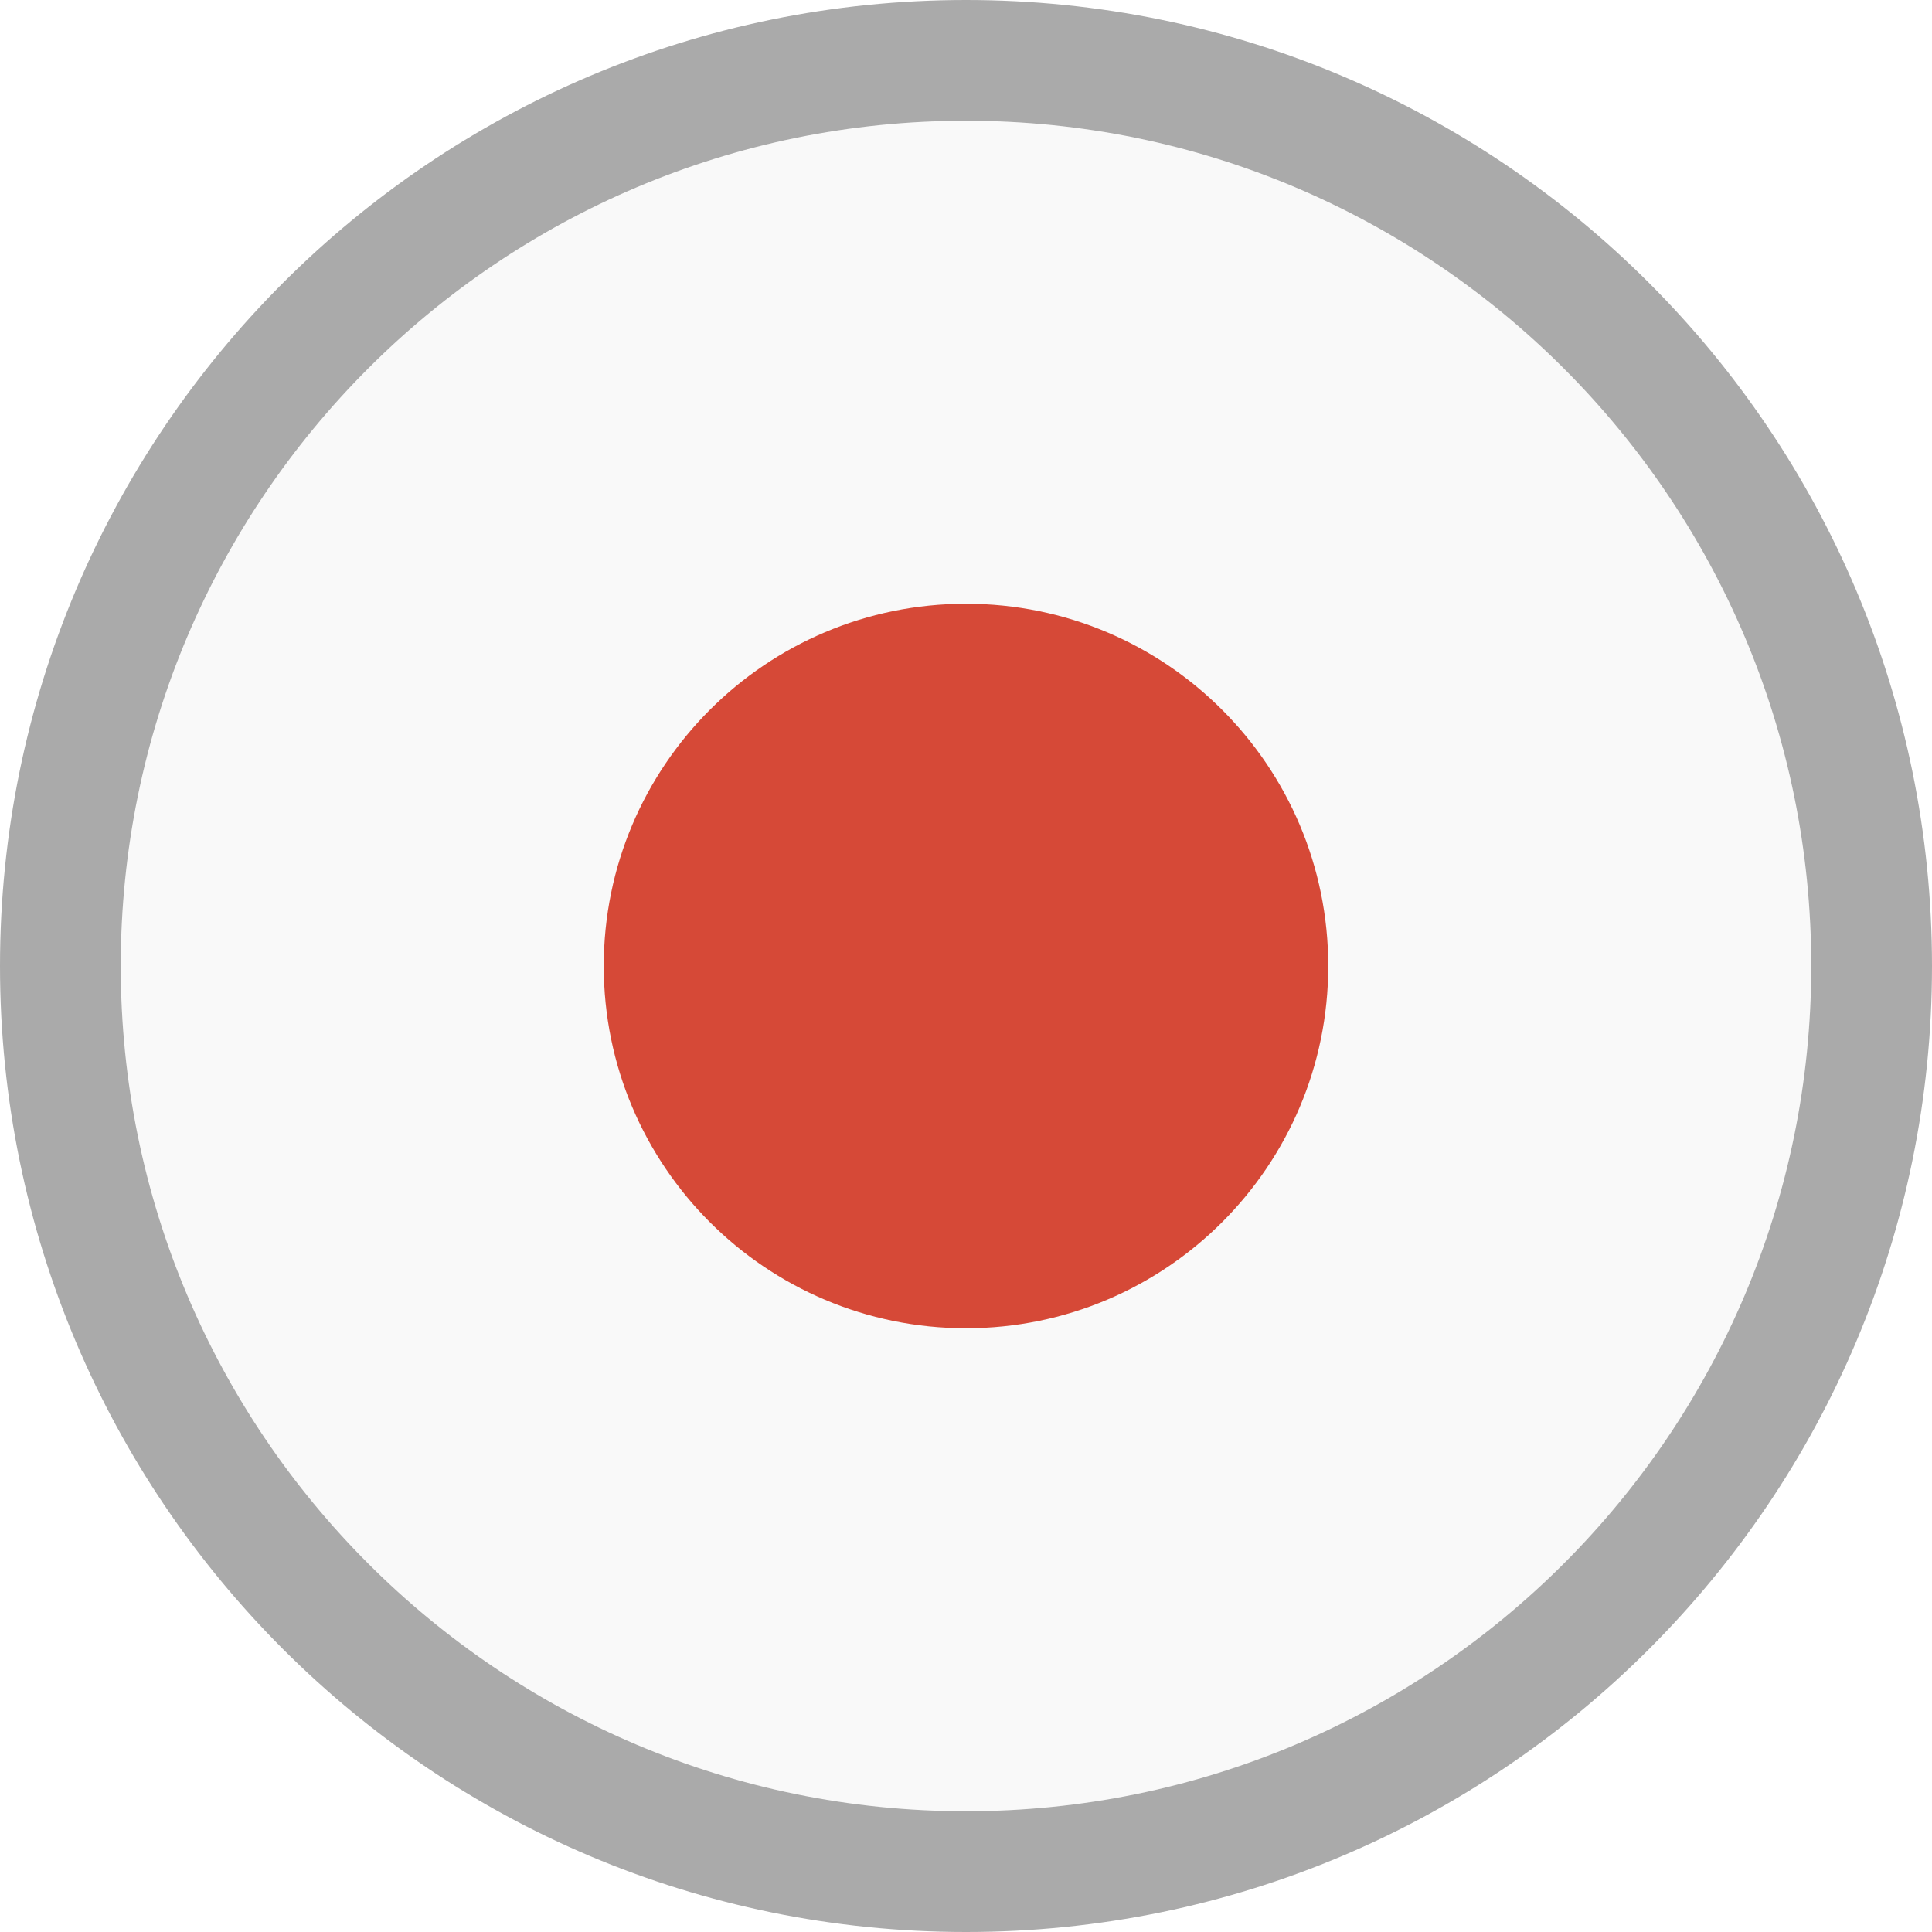
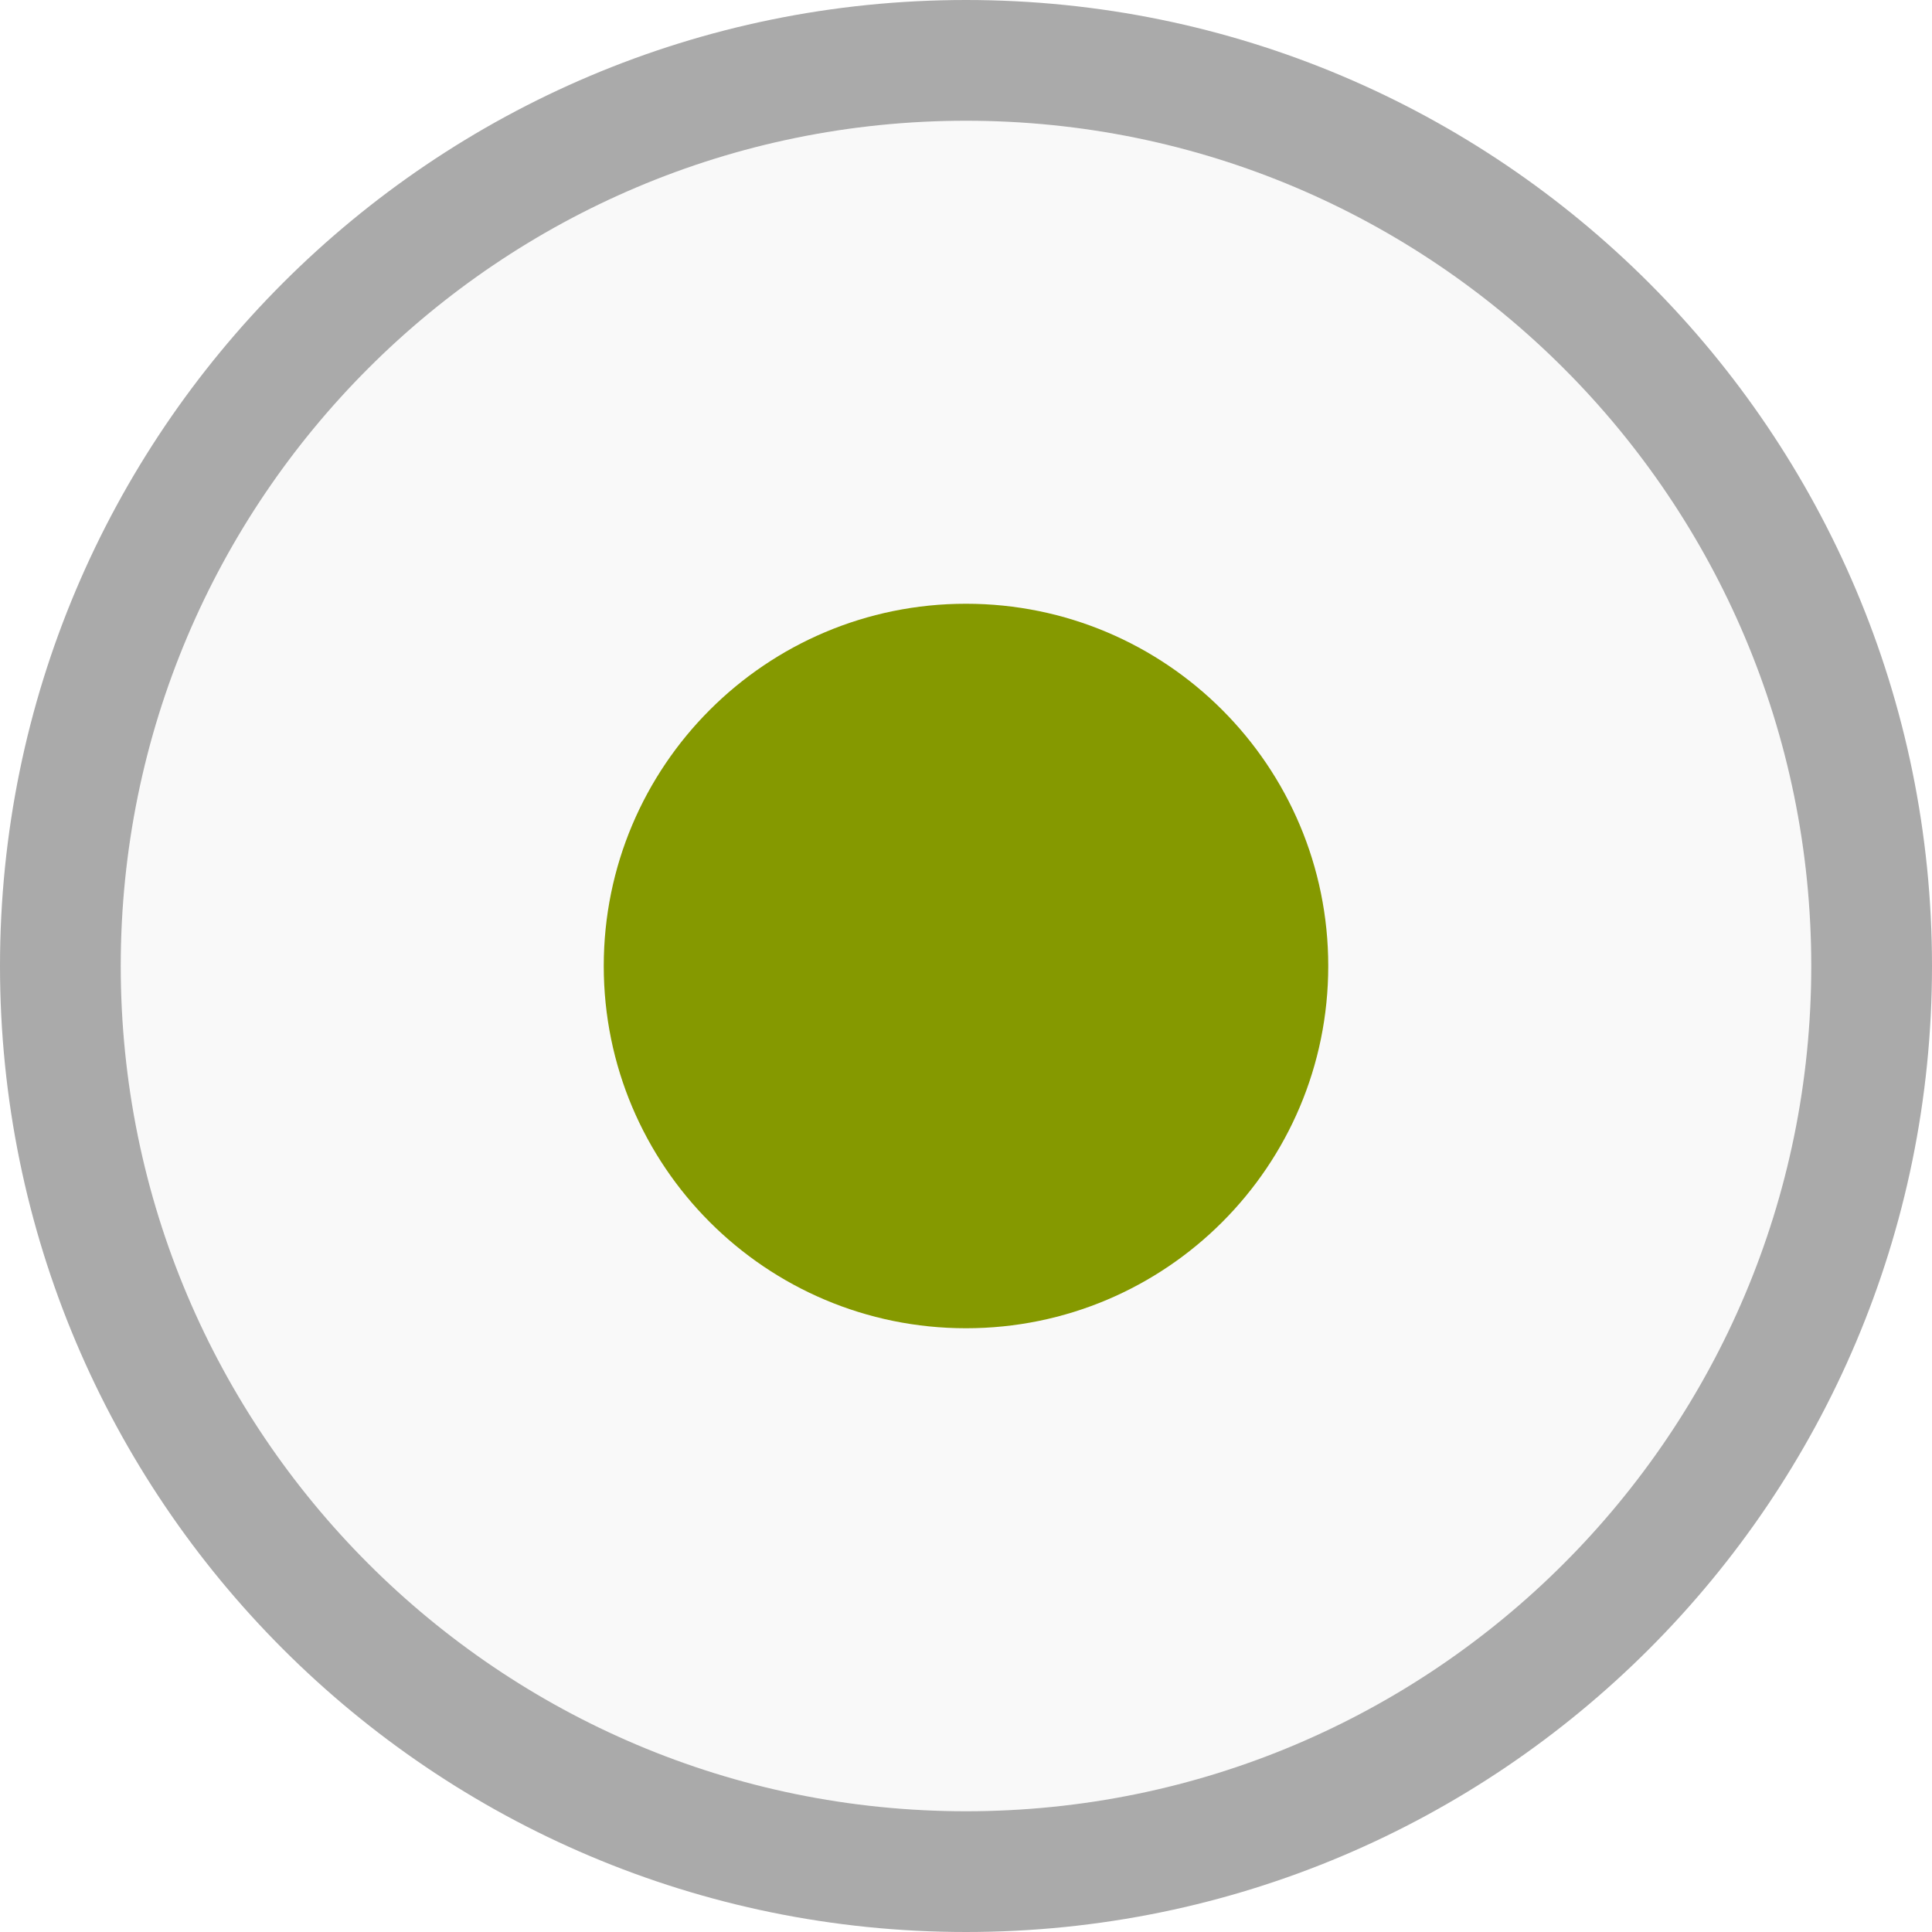
<svg xmlns="http://www.w3.org/2000/svg" viewBox="0 0 16 16">
  <g transform="translate(0 -1036.362)">
    <path style="fill:#f9f9f9" d="m 15,8 c 0,3.866 -3.134,7 -7,7 C 4.134,15 1,11.866 1,8 1,4.134 4.134,1 8,1 c 3.866,0 7,3.134 7,7 z" transform="translate(0 1036.362)" />
    <path style="fill:#aaa" d="M 8 0 C 3.582 8.8817842e-16 -3.006854e-17 3.582 0 8 C 0 12.418 3.582 16 8 16 C 12.418 16 16 12.418 16 8 C 16 3.582 12.418 -1.8064254e-15 8 0 z M 8 1 C 11.866 1 15 4.134 15 8 C 15 11.866 11.866 15 8 15 C 4.134 15 1 11.866 1 8 C 1 4.134 4.134 1 8 1 z " transform="translate(0 1036.362)" />
-     <path style="fill:#d64937" d="M 11,8 C 11,9.657 9.657,11 8,11 6.343,11 5,9.657 5,8 5,6.343 6.343,5 8,5 c 1.657,0 3,1.343 3,3 z" transform="translate(0 1036.362)" />
+     <path style="fill:#859900" d="M 11,8 C 11,9.657 9.657,11 8,11 6.343,11 5,9.657 5,8 5,6.343 6.343,5 8,5 c 1.657,0 3,1.343 3,3 z" transform="translate(0 1036.362)" />
  </g>
</svg>
